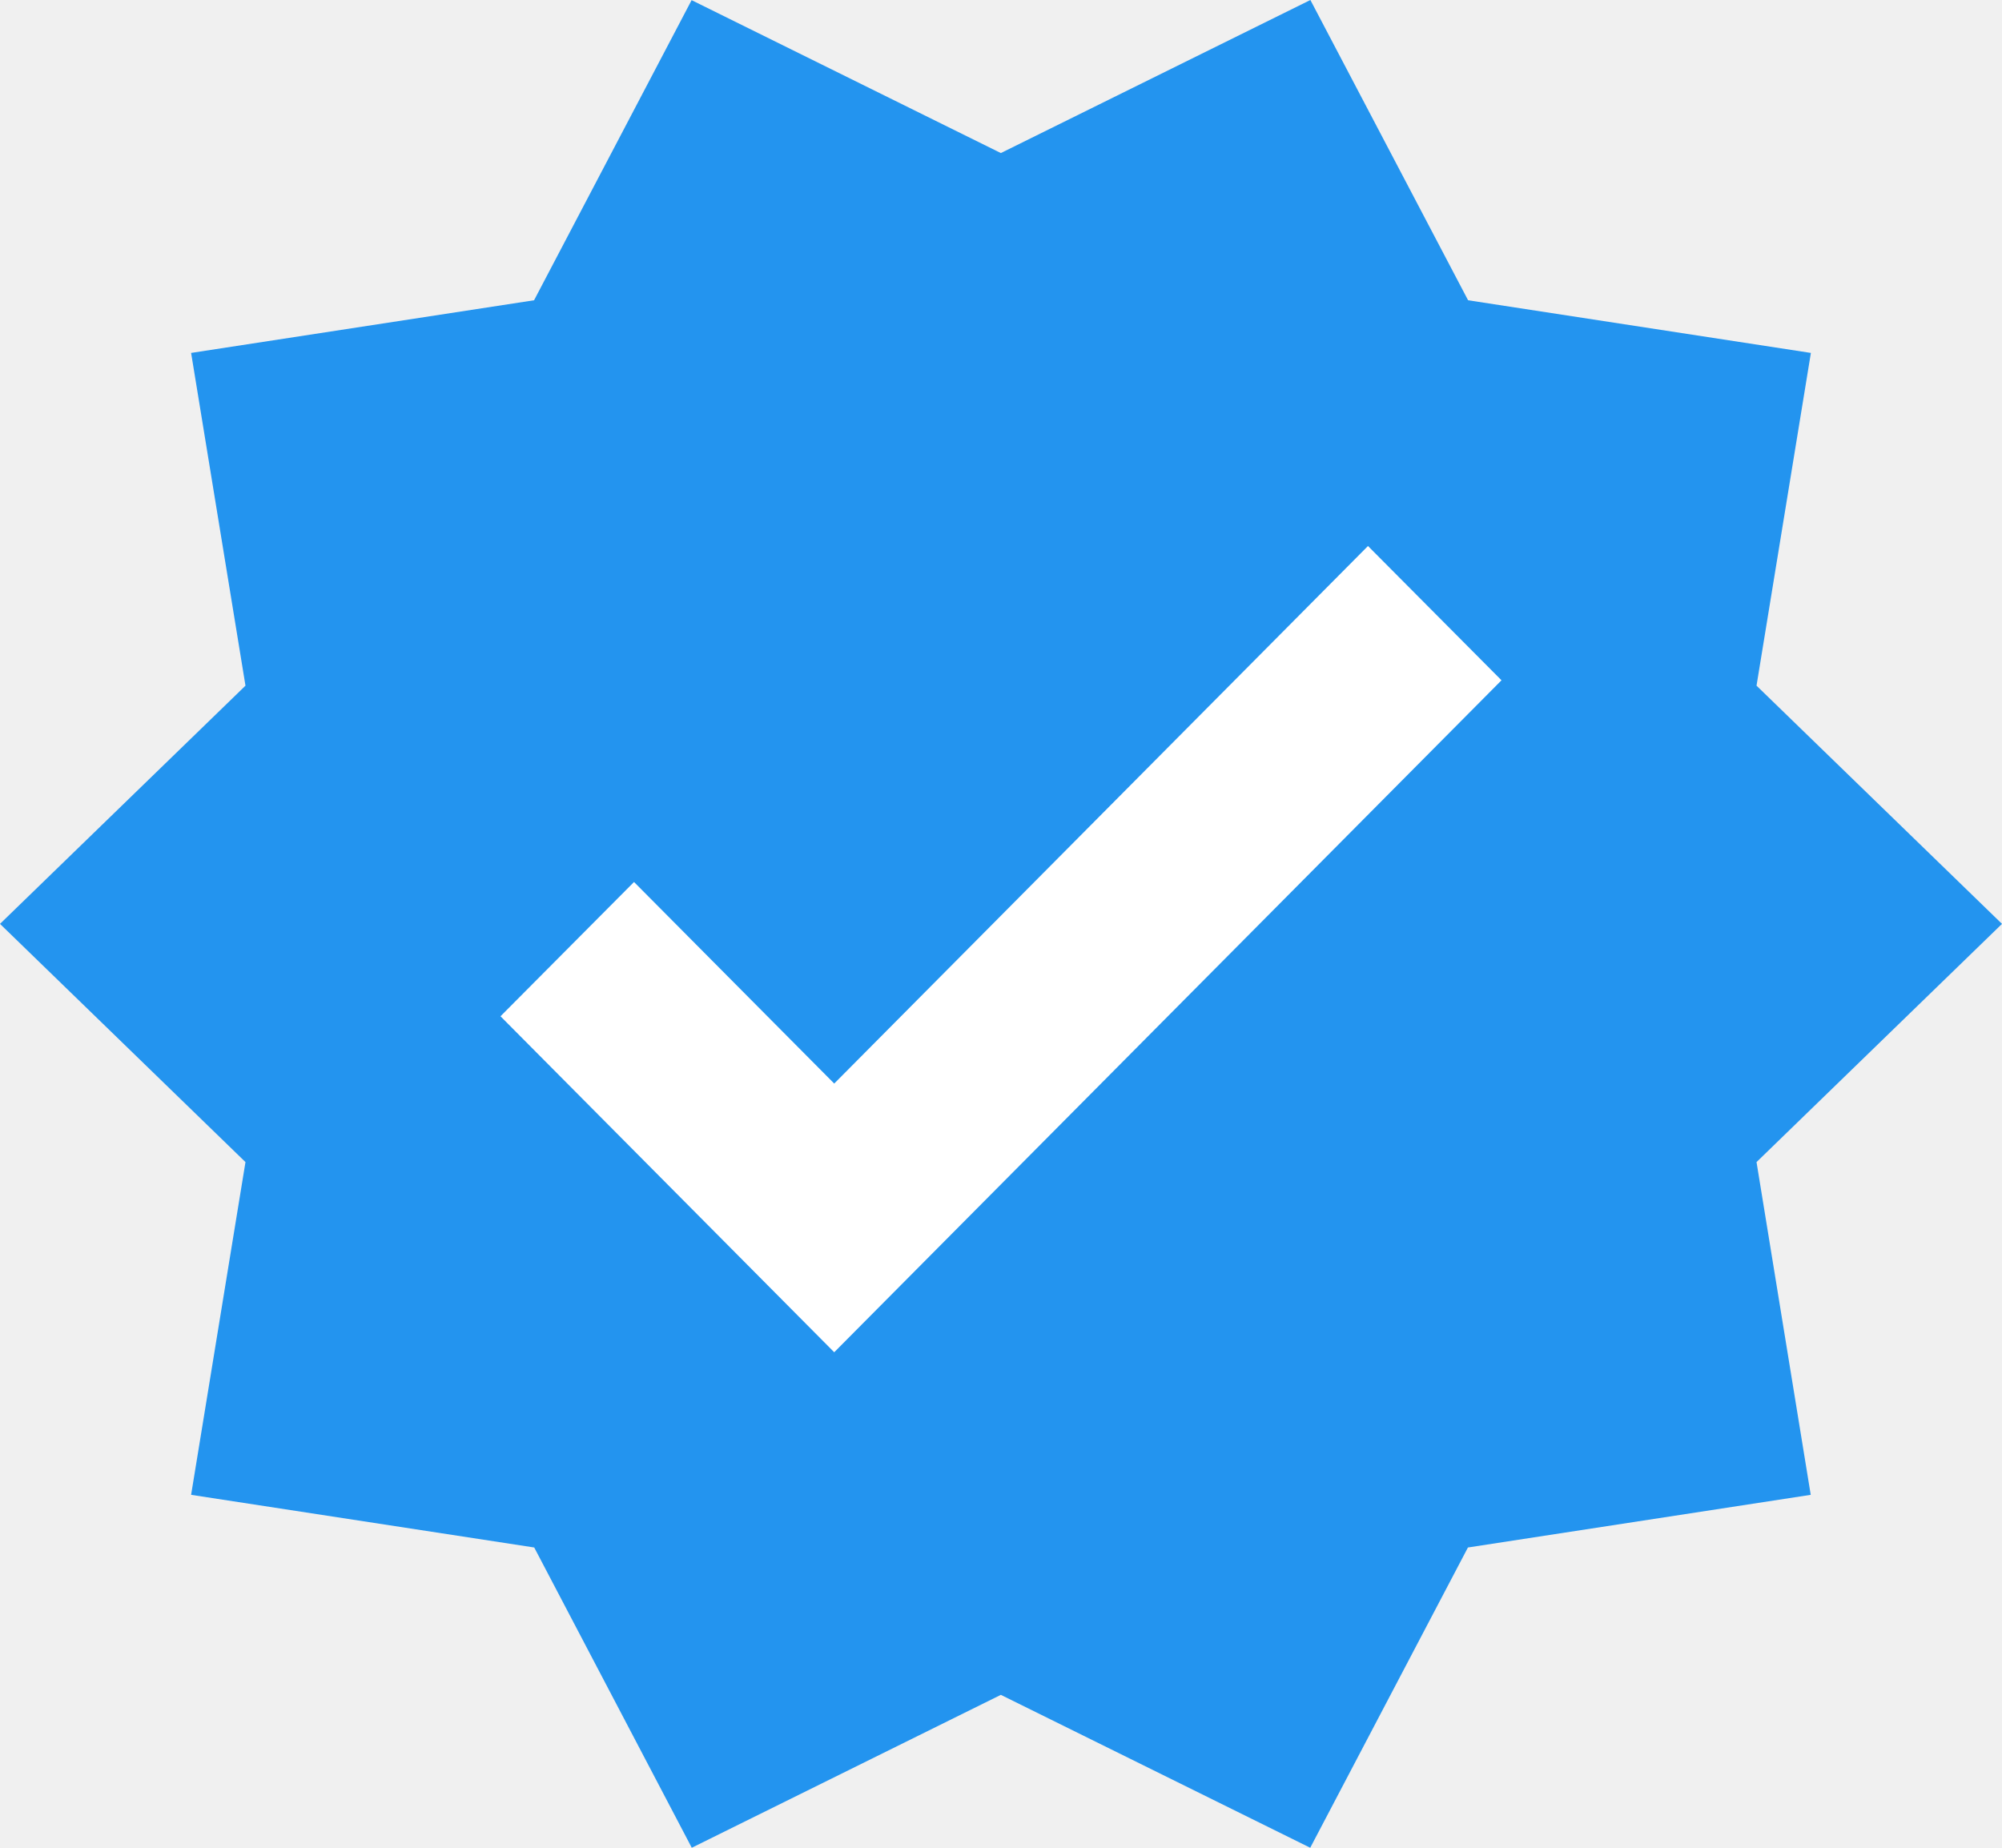
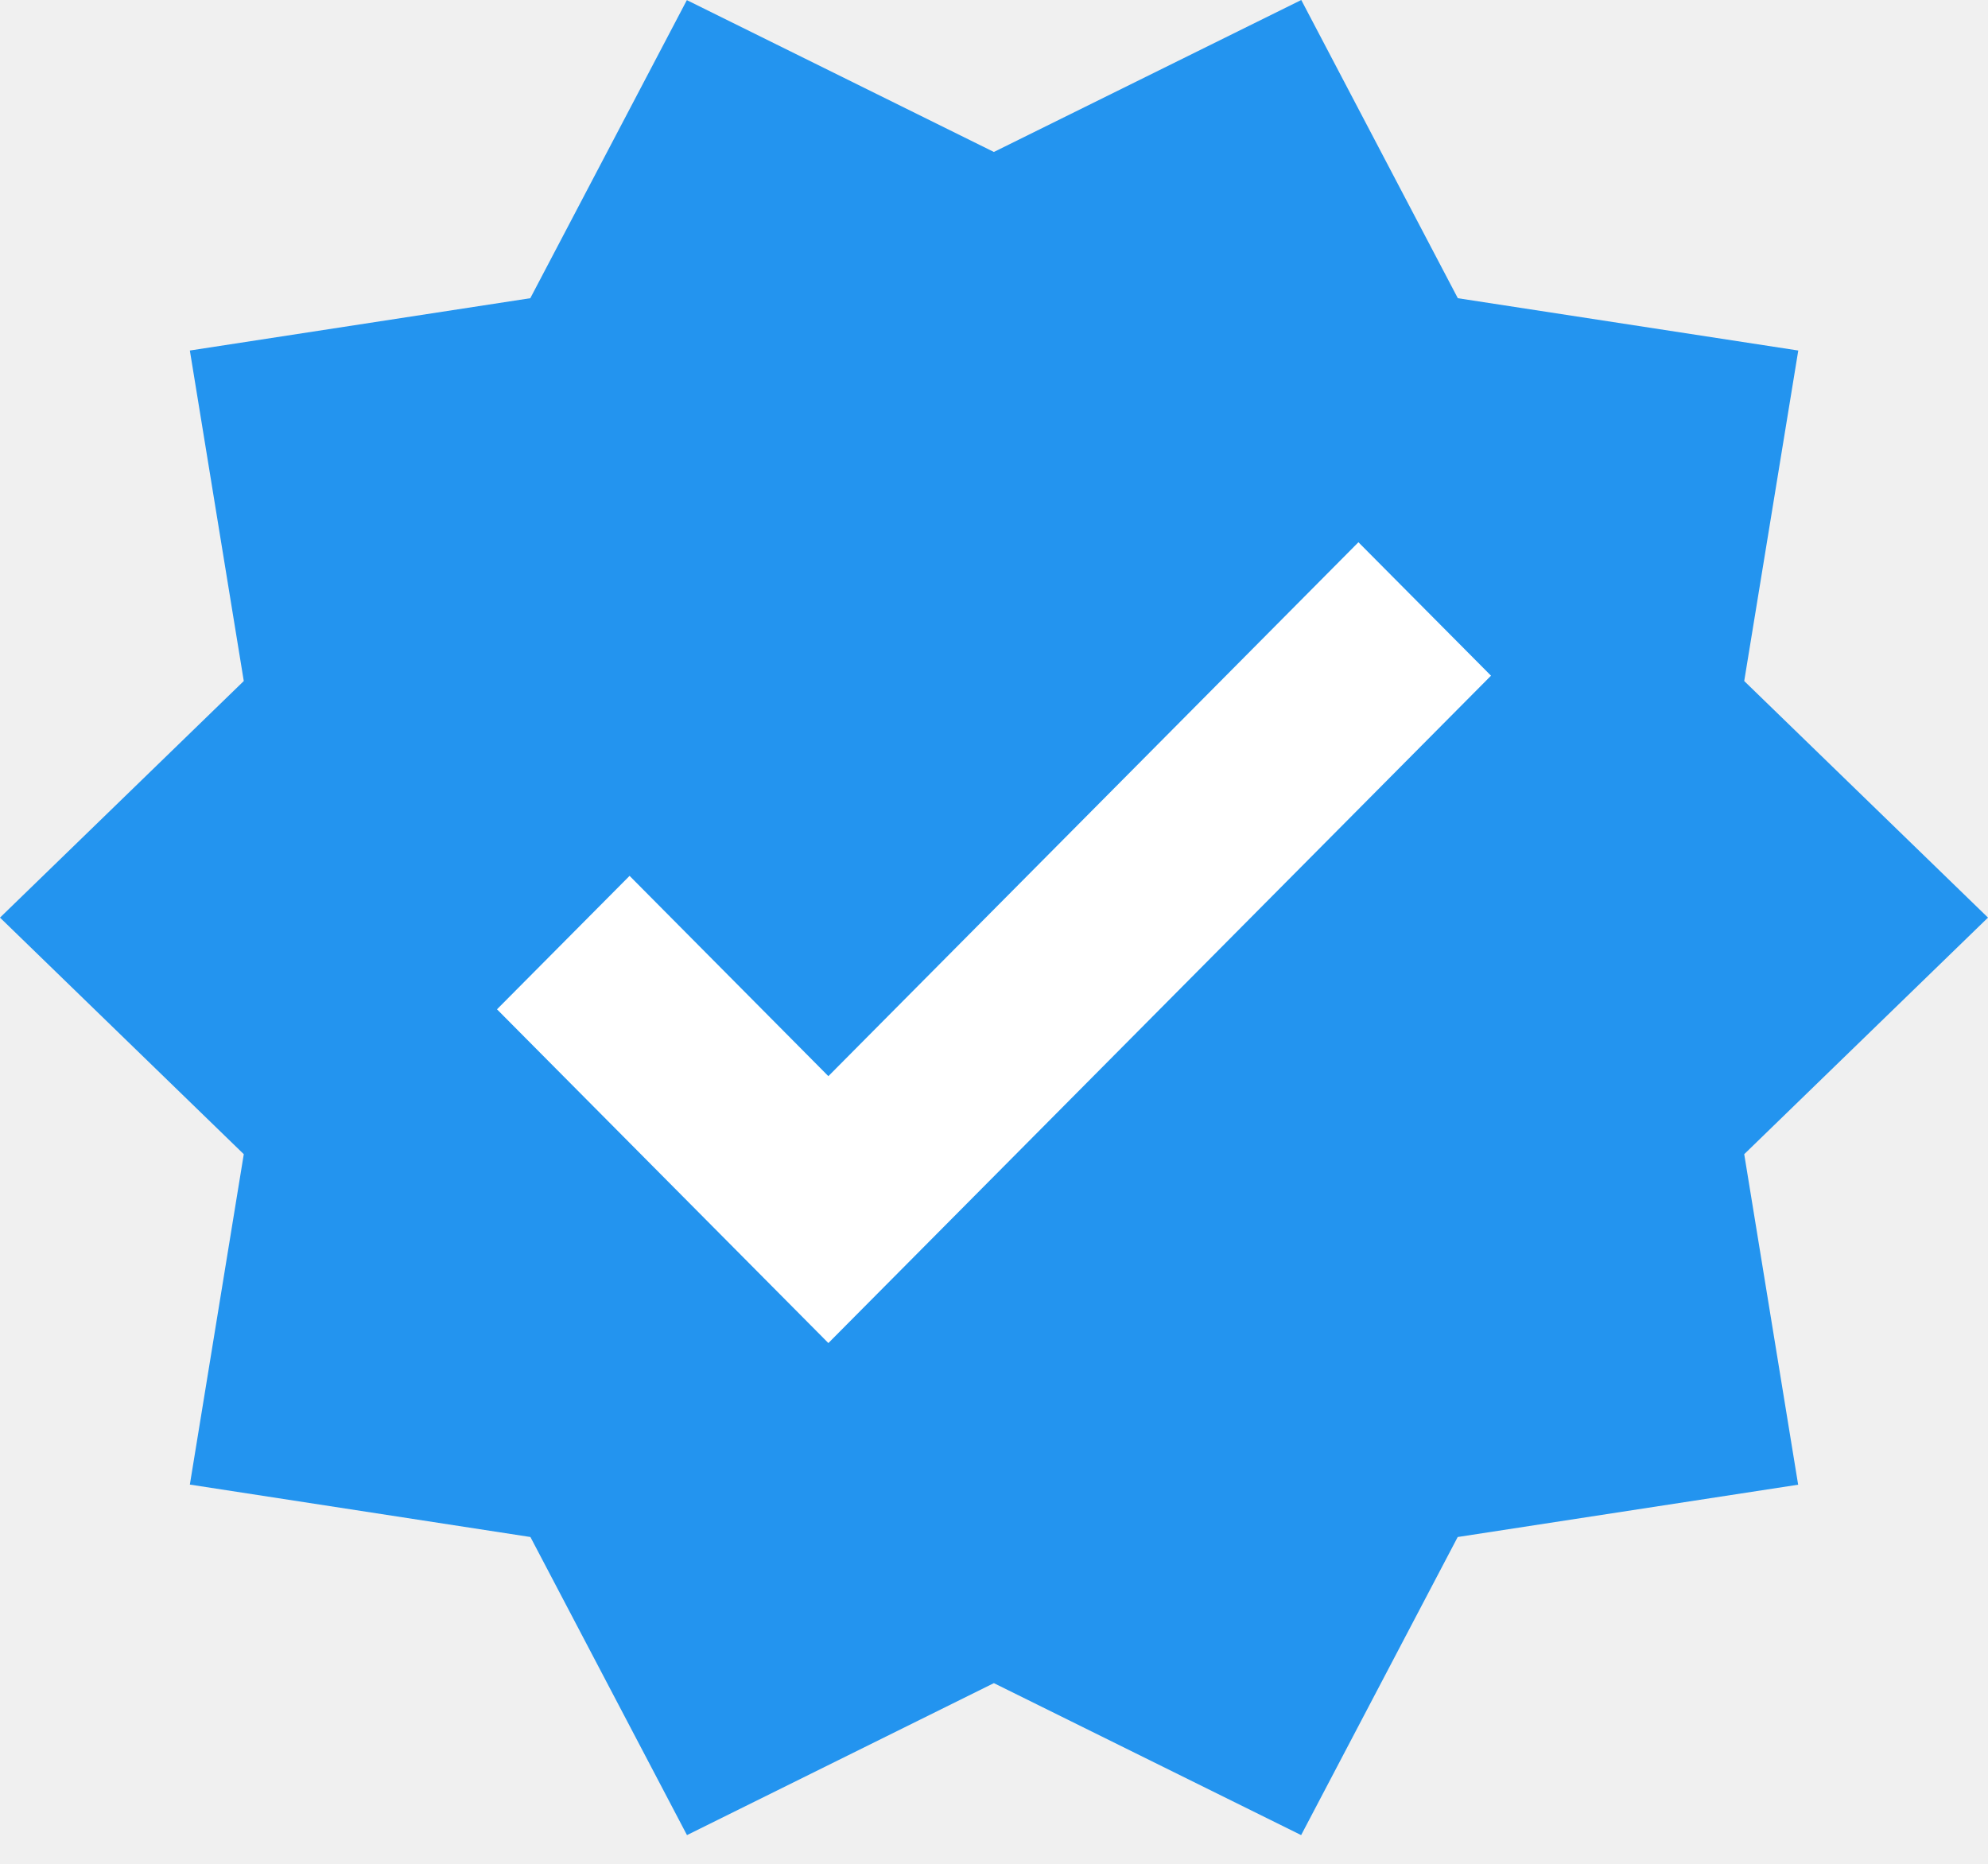
- <svg xmlns="http://www.w3.org/2000/svg" width="13" height="12" viewBox="0 0 13 12" fill="none">
-   <path d="M9.533 1.95L8.509 0L6.499 0.994L4.491 0.001L3.468 1.95L1.241 2.292L1.594 4.453L0 6L1.594 7.547L1.241 9.708L3.469 10.05L4.492 12L6.499 11.007L8.508 12L9.532 10.05L11.758 9.708L11.406 7.547L13 6L11.406 4.453L11.759 2.292L9.533 1.95Z" fill="#2394EF" />
-   <path d="M3.25 6.6L4.117 5.728L5.417 7.037L8.883 3.546L9.75 4.418L5.417 8.782L3.25 6.6Z" fill="white" />
+ <svg xmlns="http://www.w3.org/2000/svg" width="16" height="15" viewBox="0 0 16 15" fill="none">
+   <path d="M11.733 2.4L10.473 0L7.999 1.223L5.528 0.001L4.268 2.4L1.528 2.821L1.962 5.481L0 7.385L1.962 9.289L1.528 11.948L4.269 12.37L5.529 14.769L7.999 13.546L10.472 14.769L11.732 12.37L14.472 11.949L14.038 9.289L16 7.385L14.038 5.481L14.473 2.821L11.733 2.4Z" fill="#2394EF" />
+   <path d="M4 8.123L5.067 7.049L6.667 8.661L10.933 4.364L12 5.438L6.667 10.809L4 8.123Z" fill="white" />
</svg>
